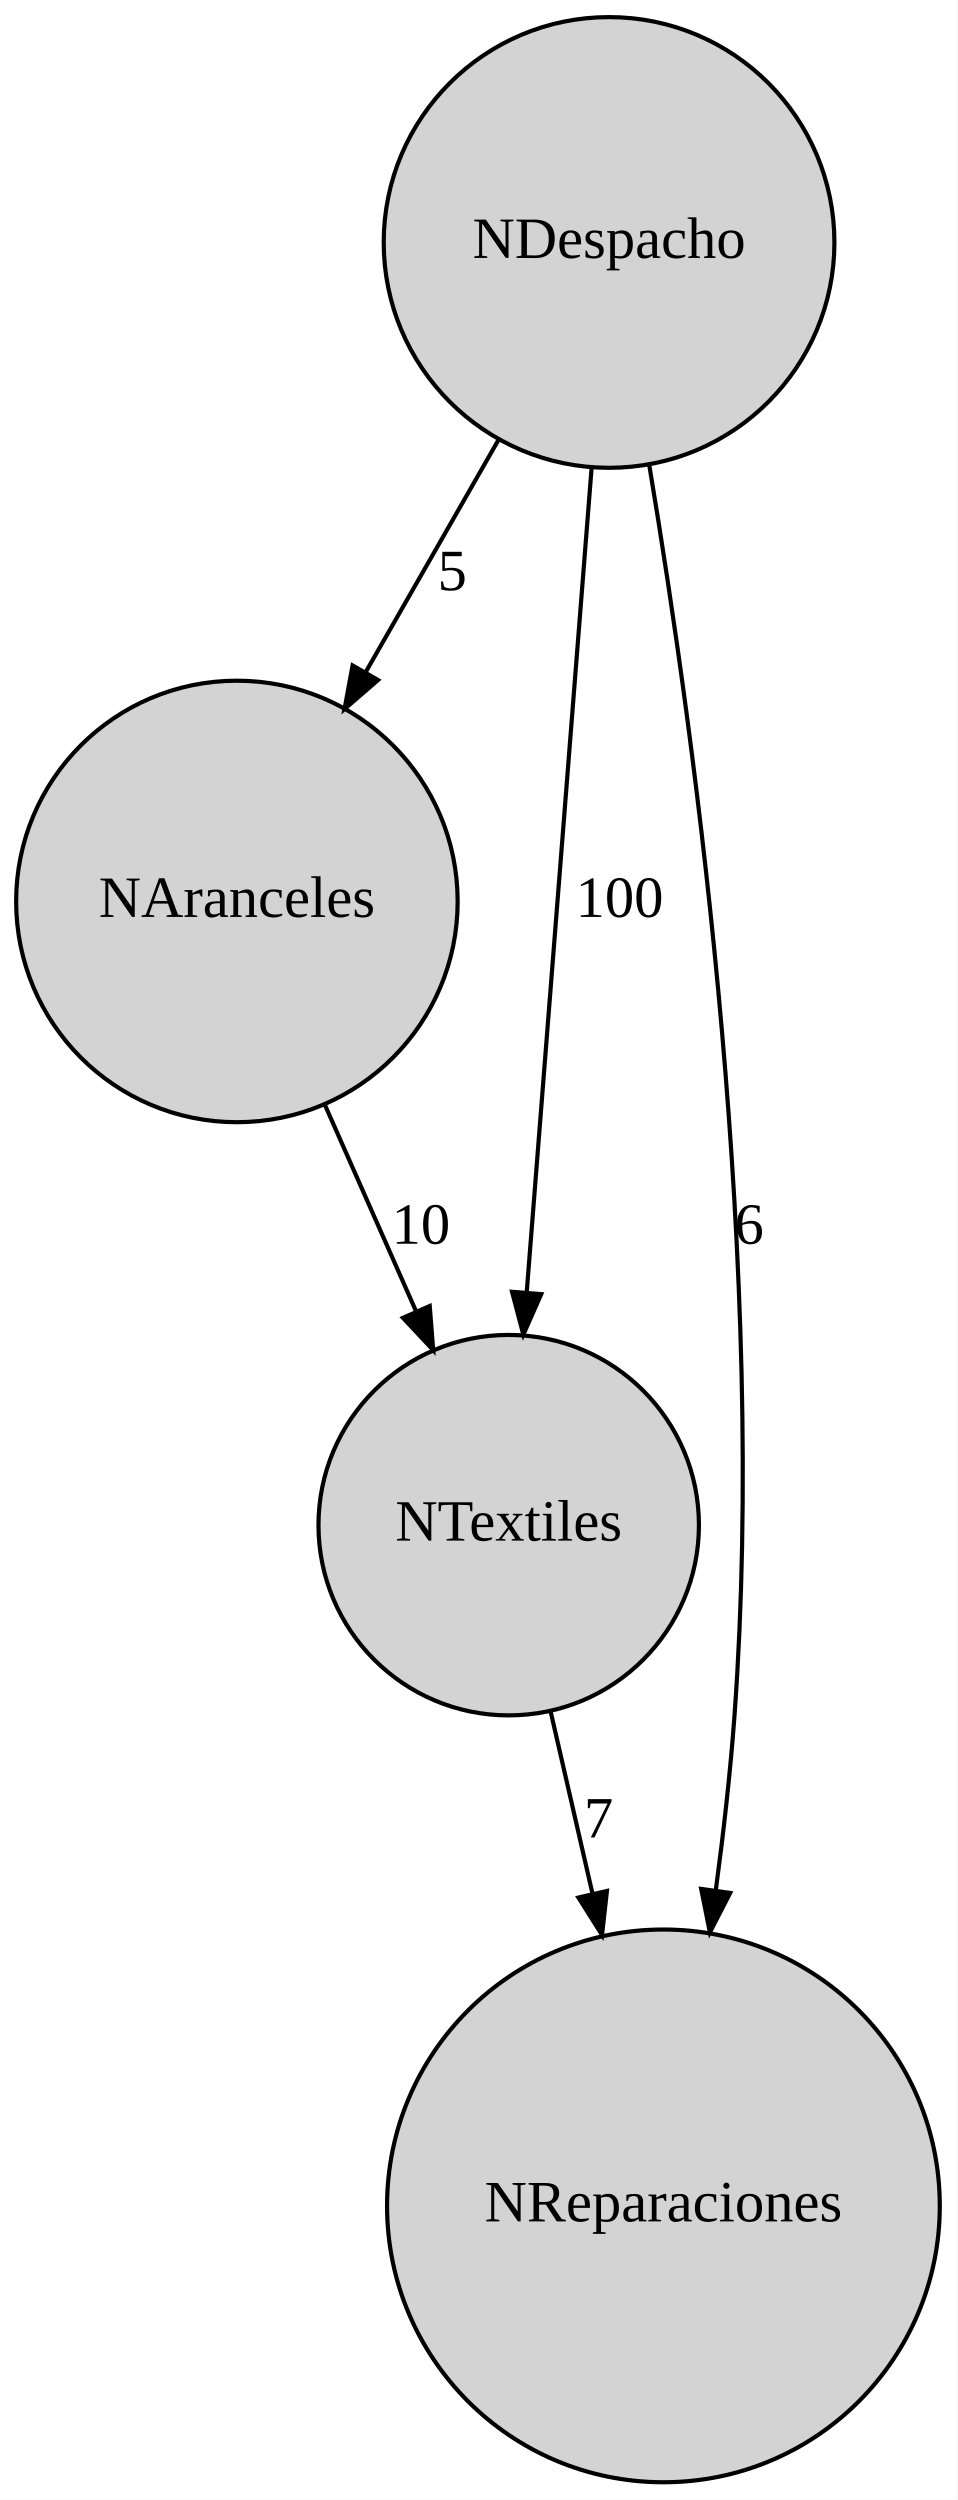
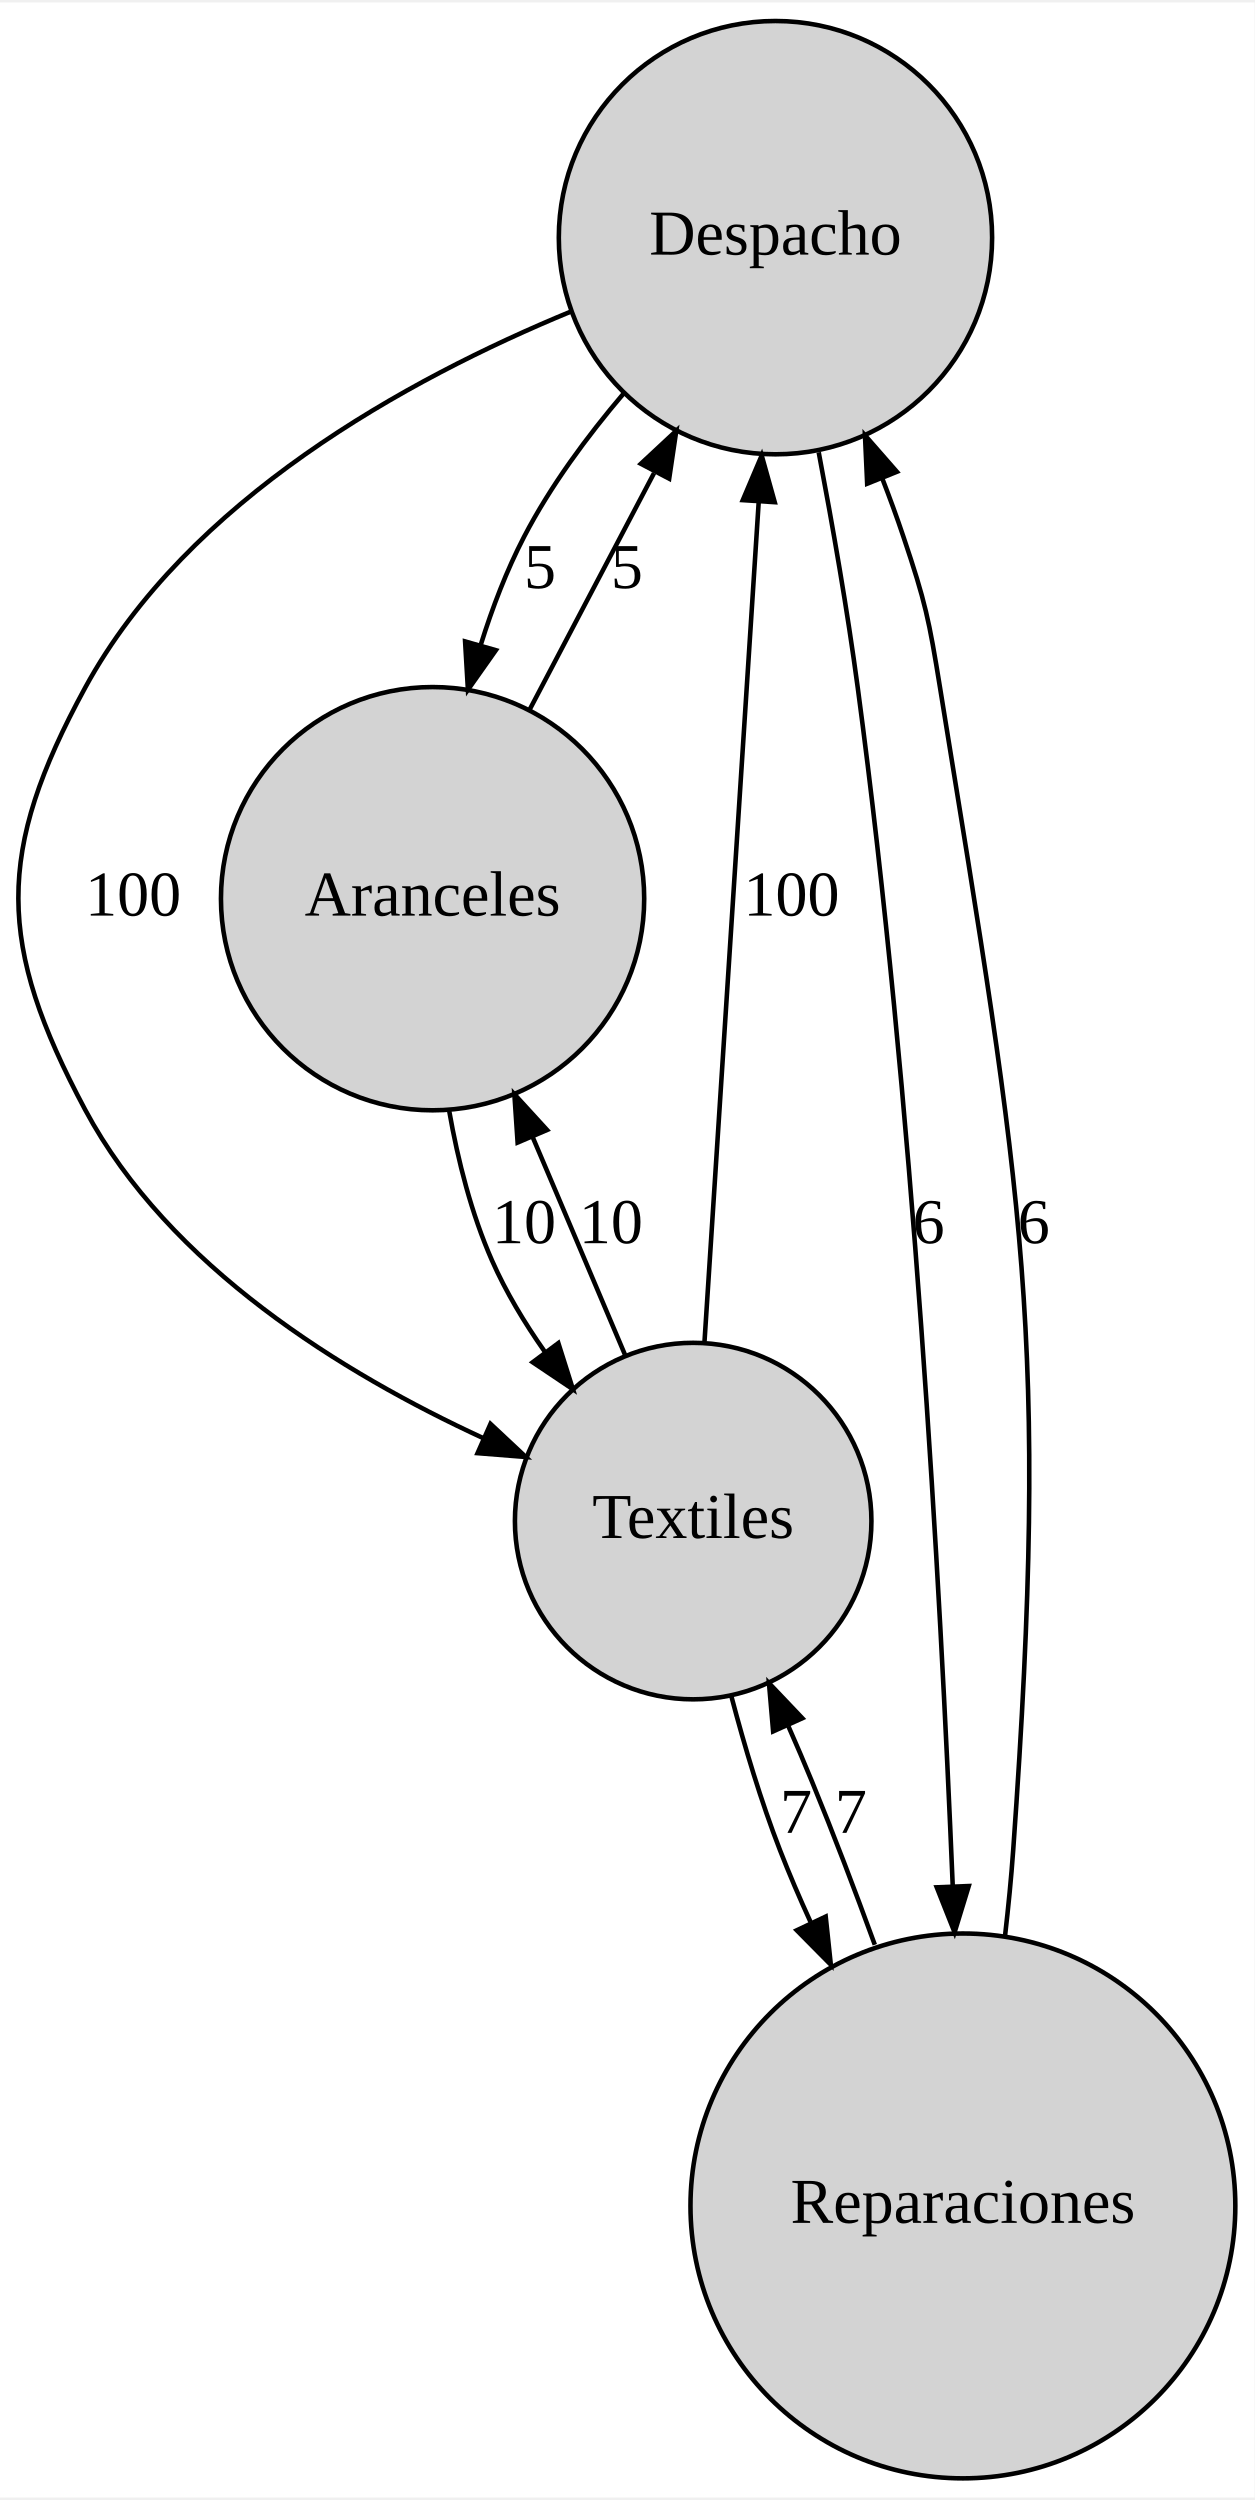
- <svg xmlns="http://www.w3.org/2000/svg" width="229pt" height="598pt" viewBox="0.00 0.00 228.94 597.76">
-   <g id="graph0" class="graph" transform="scale(1 1) rotate(0) translate(4 593.76)">
-     <polygon fill="white" stroke="transparent" points="-4,4 -4,-593.76 224.94,-593.76 224.94,4 -4,4" />
+ <svg xmlns="http://www.w3.org/2000/svg" width="274pt" height="546pt" viewBox="0.00 0.00 274.42 545.77">
+   <g id="graph0" class="graph" transform="scale(1 1) rotate(0) translate(4 541.77)">
+     <polygon fill="white" stroke="transparent" points="-4,4 -4,-541.77 270.42,-541.77 270.42,4 -4,4" />
    <g id="node1" class="node">
-       <ellipse fill="lightgrey" stroke="black" cx="141.65" cy="-535.82" rx="53.89" ry="53.89" />
-       <text text-anchor="middle" x="141.65" y="-532.12" font-family="Times New Roman,serif" font-size="14.00">NDespacho</text>
+       <ellipse fill="lightgrey" stroke="black" cx="165.62" cy="-490.32" rx="47.39" ry="47.39" />
+       <text text-anchor="middle" x="165.62" y="-486.62" font-family="Times New Roman,serif" font-size="14.00">Despacho</text>
    </g>
    <g id="node2" class="node">
-       <ellipse fill="lightgrey" stroke="black" cx="52.65" cy="-378.23" rx="52.79" ry="52.79" />
-       <text text-anchor="middle" x="52.65" y="-374.53" font-family="Times New Roman,serif" font-size="14.00">NAranceles</text>
+       <ellipse fill="lightgrey" stroke="black" cx="90.62" cy="-345.73" rx="46.29" ry="46.29" />
+       <text text-anchor="middle" x="90.62" y="-342.03" font-family="Times New Roman,serif" font-size="14.00">Aranceles</text>
    </g>
    <g id="edge1" class="edge">
-       <path fill="none" stroke="black" d="M115.18,-488.56C105.19,-471.08 93.73,-451.05 83.38,-432.95" />
-       <polygon fill="black" stroke="black" points="86.4,-431.18 78.39,-424.24 80.32,-434.66 86.4,-431.18" />
-       <text text-anchor="middle" x="104.15" y="-452.67" font-family="Times New Roman,serif" font-size="14.00">5</text>
+       <path fill="none" stroke="black" d="M132.49,-456.33C124.38,-446.81 116.38,-435.97 110.62,-424.87 106.82,-417.54 103.71,-409.43 101.17,-401.3" />
+       <polygon fill="black" stroke="black" points="104.46,-400.08 98.35,-391.42 97.73,-402 104.46,-400.08" />
+       <text text-anchor="middle" x="114.12" y="-413.67" font-family="Times New Roman,serif" font-size="14.00">5</text>
    </g>
    <g id="node3" class="node">
-       <ellipse fill="lightgrey" stroke="black" cx="117.65" cy="-229.08" rx="45.49" ry="45.49" />
-       <text text-anchor="middle" x="117.65" y="-225.38" font-family="Times New Roman,serif" font-size="14.00">NTextiles</text>
+       <ellipse fill="lightgrey" stroke="black" cx="147.62" cy="-209.59" rx="38.99" ry="38.99" />
+       <text text-anchor="middle" x="147.62" y="-205.89" font-family="Times New Roman,serif" font-size="14.00">Textiles</text>
+     </g>
+     <g id="edge5" class="edge">
+       <path fill="none" stroke="black" d="M120.91,-474.17C85.01,-459.36 37.01,-432.97 14.62,-391.87 -5,-355.85 -4.7,-335.76 14.62,-299.58 32.95,-265.27 71.02,-241.87 101.75,-227.71" />
+       <polygon fill="black" stroke="black" points="103.29,-230.85 111.02,-223.61 100.46,-224.45 103.29,-230.85" />
+       <text text-anchor="middle" x="25.12" y="-342.03" font-family="Times New Roman,serif" font-size="14.00">100</text>
+     </g>
+     <g id="node4" class="node">
+       <ellipse fill="lightgrey" stroke="black" cx="206.62" cy="-59.79" rx="59.59" ry="59.59" />
+       <text text-anchor="middle" x="206.62" y="-56.09" font-family="Times New Roman,serif" font-size="14.00">Reparaciones</text>
    </g>
    <g id="edge3" class="edge">
-       <path fill="none" stroke="black" d="M137.46,-481.74C133.12,-426.51 126.34,-340.47 121.95,-284.69" />
-       <polygon fill="black" stroke="black" points="125.43,-284.33 121.15,-274.64 118.45,-284.88 125.43,-284.33" />
-       <text text-anchor="middle" x="144.15" y="-374.53" font-family="Times New Roman,serif" font-size="14.00">100</text>
-     </g>
-     <g id="node4" class="node">
-       <ellipse fill="lightgrey" stroke="black" cx="154.65" cy="-66.29" rx="66.09" ry="66.09" />
-       <text text-anchor="middle" x="154.65" y="-62.59" font-family="Times New Roman,serif" font-size="14.00">NReparaciones</text>
+       <path fill="none" stroke="black" d="M175.08,-443.37C178.16,-427.15 181.36,-408.76 183.62,-391.87 195.7,-301.7 201.63,-196.82 204.4,-129.67" />
+       <polygon fill="black" stroke="black" points="207.9,-129.76 204.8,-119.63 200.9,-129.48 207.9,-129.76" />
+       <text text-anchor="middle" x="199.12" y="-270.38" font-family="Times New Roman,serif" font-size="14.00">6</text>
    </g>
    <g id="edge2" class="edge">
-       <path fill="none" stroke="black" d="M151.28,-482.48C162.73,-413.88 179.37,-289.79 171.65,-183.59 170.66,-170 169.03,-155.58 167.16,-141.7" />
-       <polygon fill="black" stroke="black" points="170.61,-141.12 165.76,-131.7 163.68,-142.09 170.61,-141.12" />
-       <text text-anchor="middle" x="175.15" y="-296.38" font-family="Times New Roman,serif" font-size="14.00">6</text>
+       <path fill="none" stroke="black" d="M111.75,-386.9C120.23,-403.02 130.1,-421.79 139.06,-438.82" />
+       <polygon fill="black" stroke="black" points="136.18,-440.86 143.93,-448.08 142.37,-437.6 136.18,-440.86" />
+       <text text-anchor="middle" x="133.12" y="-413.67" font-family="Times New Roman,serif" font-size="14.00">5</text>
+     </g>
+     <g id="edge7" class="edge">
+       <path fill="none" stroke="black" d="M94.24,-299.39C96.18,-288.34 99.13,-276.78 103.62,-266.58 106.64,-259.74 110.69,-253 115.12,-246.7" />
+       <polygon fill="black" stroke="black" points="118.13,-248.52 121.32,-238.42 112.52,-244.33 118.13,-248.52" />
+       <text text-anchor="middle" x="110.62" y="-270.38" font-family="Times New Roman,serif" font-size="14.00">10</text>
+     </g>
+     <g id="edge6" class="edge">
+       <path fill="none" stroke="black" d="M150.1,-248.86C153.16,-296.32 158.41,-377.65 161.95,-432.42" />
+       <polygon fill="black" stroke="black" points="158.47,-432.91 162.61,-442.67 165.46,-432.46 158.47,-432.91" />
+       <text text-anchor="middle" x="169.12" y="-342.03" font-family="Times New Roman,serif" font-size="14.00">100</text>
+     </g>
+     <g id="edge8" class="edge">
+       <path fill="none" stroke="black" d="M132.7,-245.99C127.9,-257.36 122.54,-270.01 117.62,-281.58 115.97,-285.47 114.26,-289.49 112.53,-293.54" />
+       <polygon fill="black" stroke="black" points="109.22,-292.39 108.51,-302.96 115.66,-295.14 109.22,-292.39" />
+       <text text-anchor="middle" x="129.62" y="-270.38" font-family="Times New Roman,serif" font-size="14.00">10</text>
+     </g>
+     <g id="edge9" class="edge">
+       <path fill="none" stroke="black" d="M155.98,-171.25C158.88,-160.24 162.46,-148.29 166.62,-137.59 168.63,-132.42 170.89,-127.15 173.29,-121.91" />
+       <polygon fill="black" stroke="black" points="176.61,-123.08 177.73,-112.55 170.28,-120.08 176.61,-123.08" />
+       <text text-anchor="middle" x="170.12" y="-141.39" font-family="Times New Roman,serif" font-size="14.00">7</text>
    </g>
    <g id="edge4" class="edge">
-       <path fill="none" stroke="black" d="M73.57,-329.86C80.58,-313.99 88.42,-296.24 95.52,-280.17" />
-       <polygon fill="black" stroke="black" points="98.76,-281.49 99.6,-270.93 92.36,-278.66 98.76,-281.49" />
-       <text text-anchor="middle" x="96.65" y="-296.38" font-family="Times New Roman,serif" font-size="14.00">10</text>
+       <path fill="none" stroke="black" d="M215.85,-118.98C216.57,-125.25 217.19,-131.54 217.62,-137.59 225.67,-250.54 219.74,-280.09 201.62,-391.87 199.21,-406.77 198.43,-410.57 193.62,-424.87 192.21,-429.09 190.63,-433.4 188.96,-437.71" />
+       <polygon fill="black" stroke="black" points="185.68,-436.5 185.2,-447.09 192.18,-439.11 185.68,-436.5" />
+       <text text-anchor="middle" x="222.12" y="-270.38" font-family="Times New Roman,serif" font-size="14.00">6</text>
    </g>
-     <g id="edge5" class="edge">
-       <path fill="none" stroke="black" d="M127.66,-184.57C130.77,-171.07 134.28,-155.79 137.72,-140.83" />
-       <polygon fill="black" stroke="black" points="141.14,-141.6 139.97,-131.07 134.32,-140.03 141.14,-141.6" />
-       <text text-anchor="middle" x="139.15" y="-154.39" font-family="Times New Roman,serif" font-size="14.00">7</text>
+     <g id="edge10" class="edge">
+       <path fill="none" stroke="black" d="M187.35,-116.92C183.03,-128.78 178.32,-141.15 173.62,-152.59 172,-156.55 170.24,-160.64 168.45,-164.71" />
+       <polygon fill="black" stroke="black" points="165.11,-163.59 164.2,-174.15 171.5,-166.47 165.11,-163.59" />
+       <text text-anchor="middle" x="182.12" y="-141.39" font-family="Times New Roman,serif" font-size="14.00">7</text>
    </g>
  </g>
</svg>
